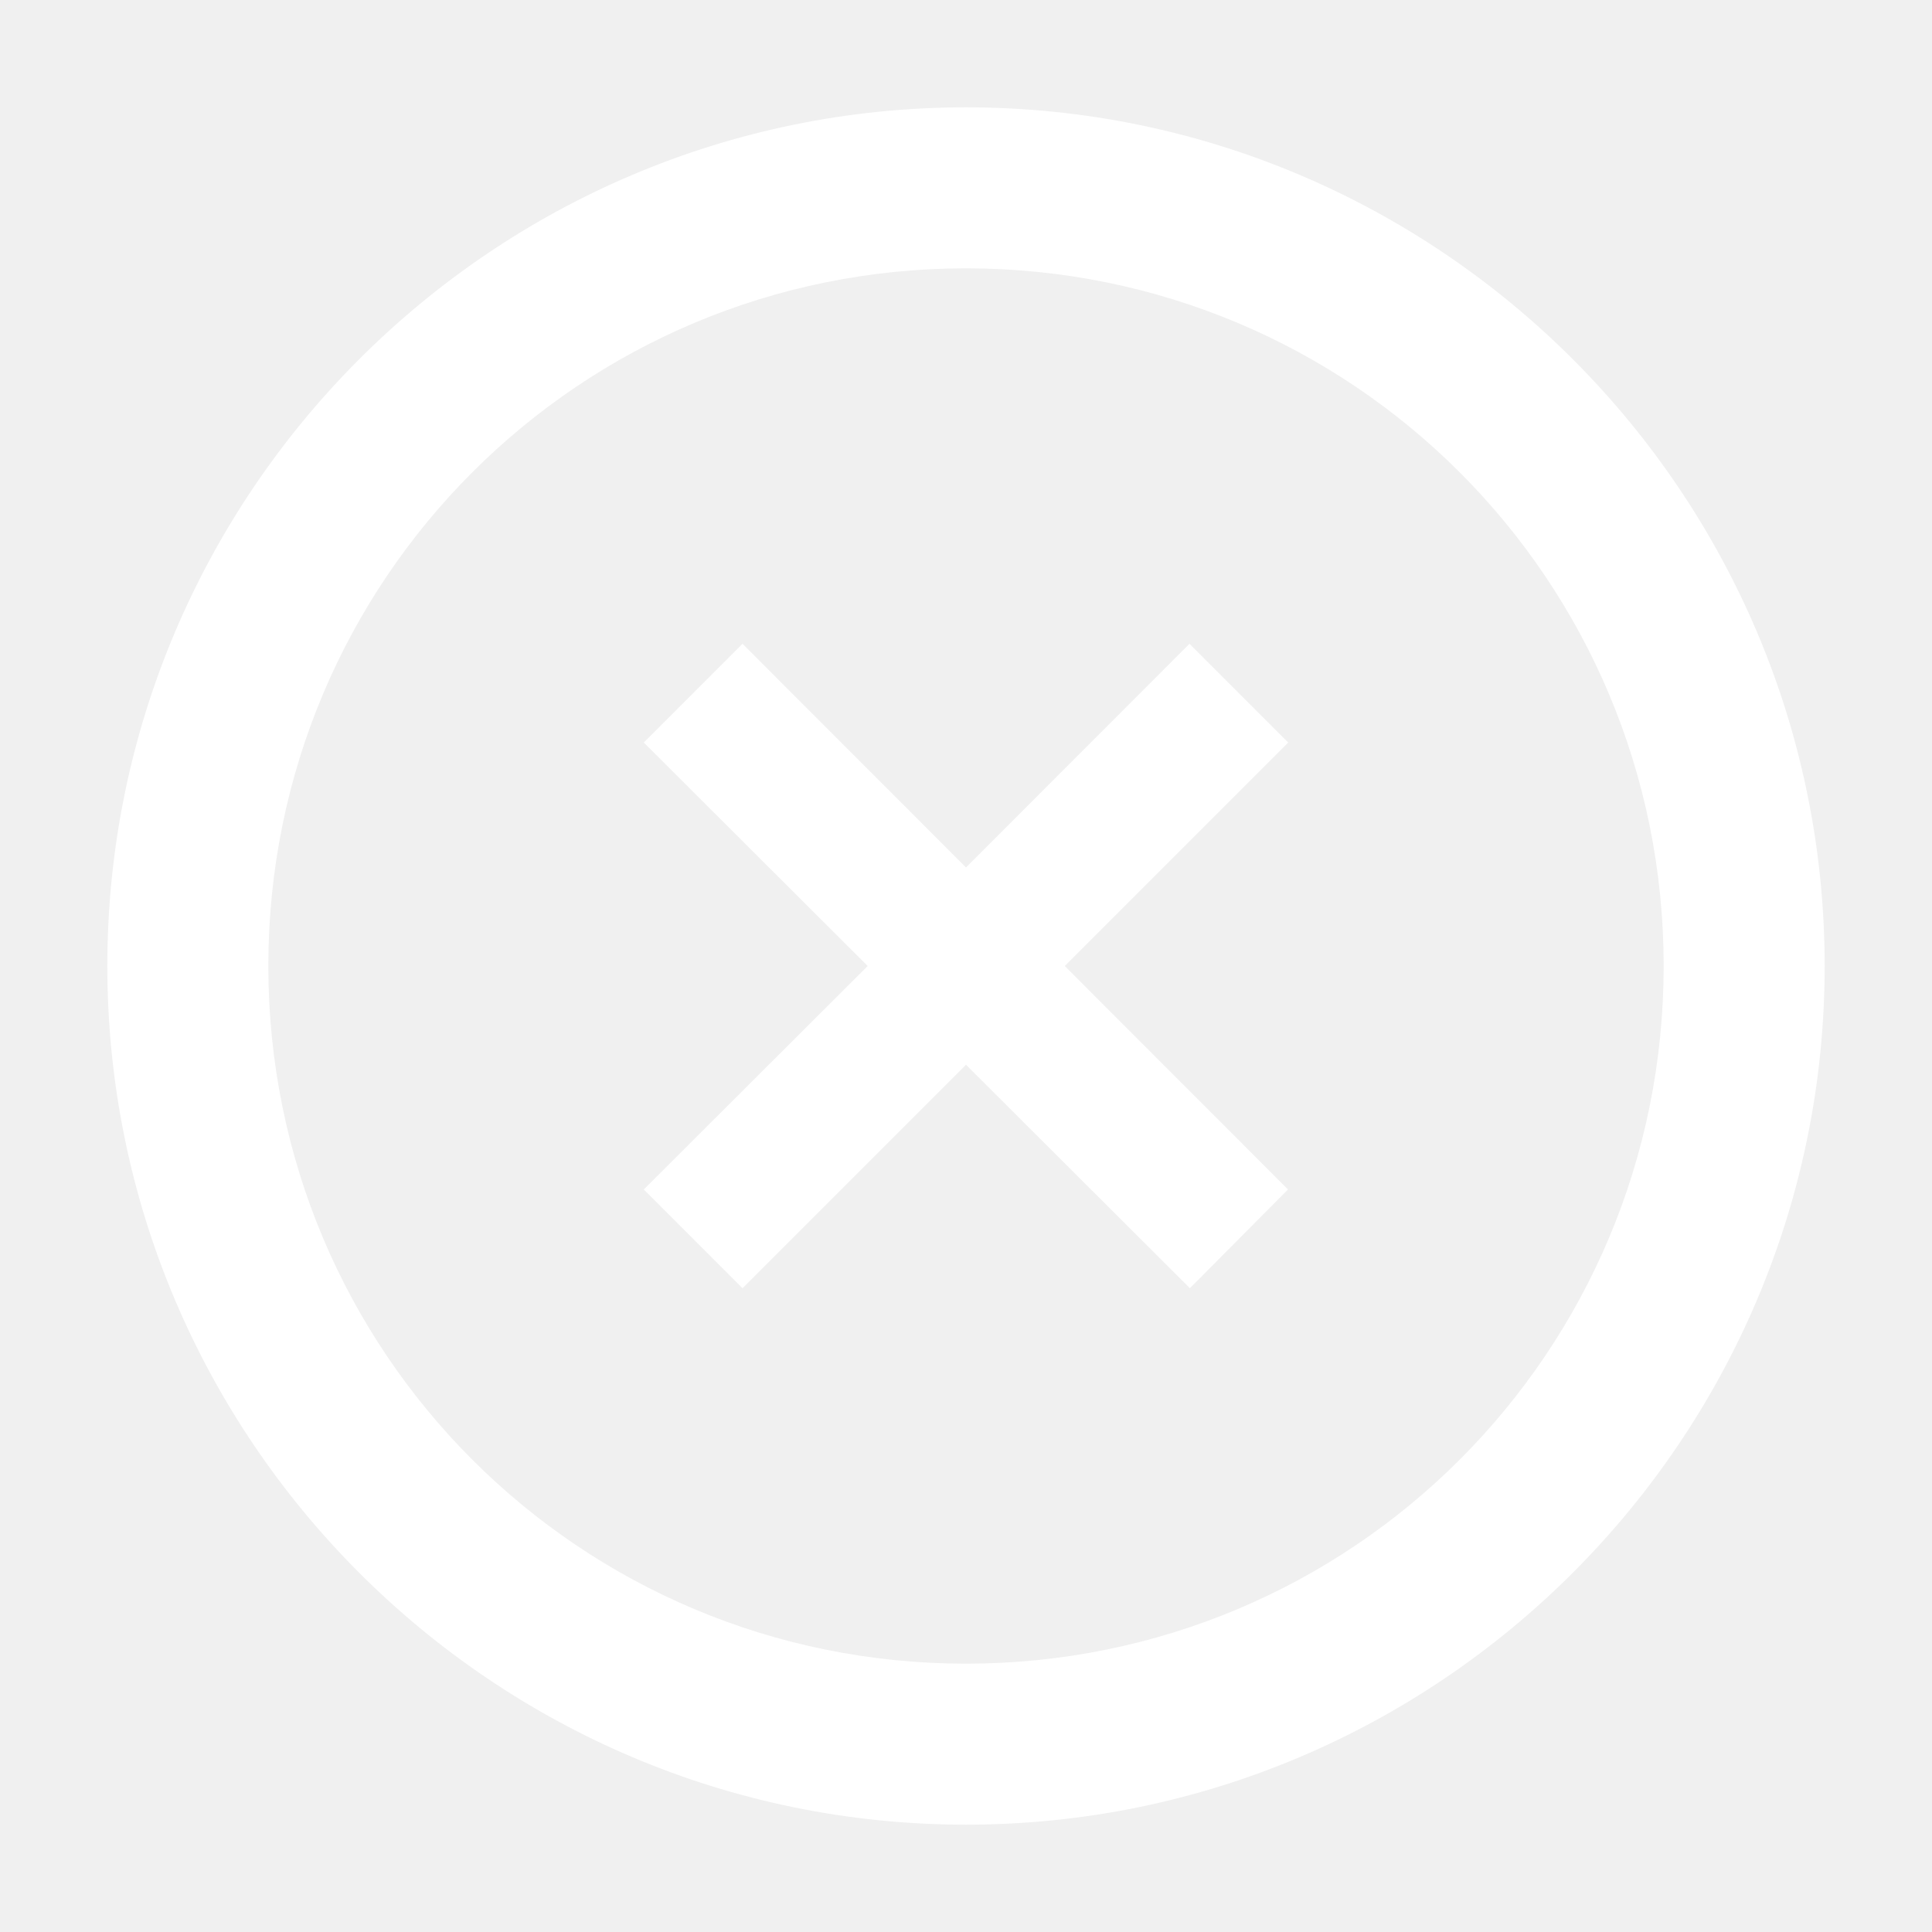
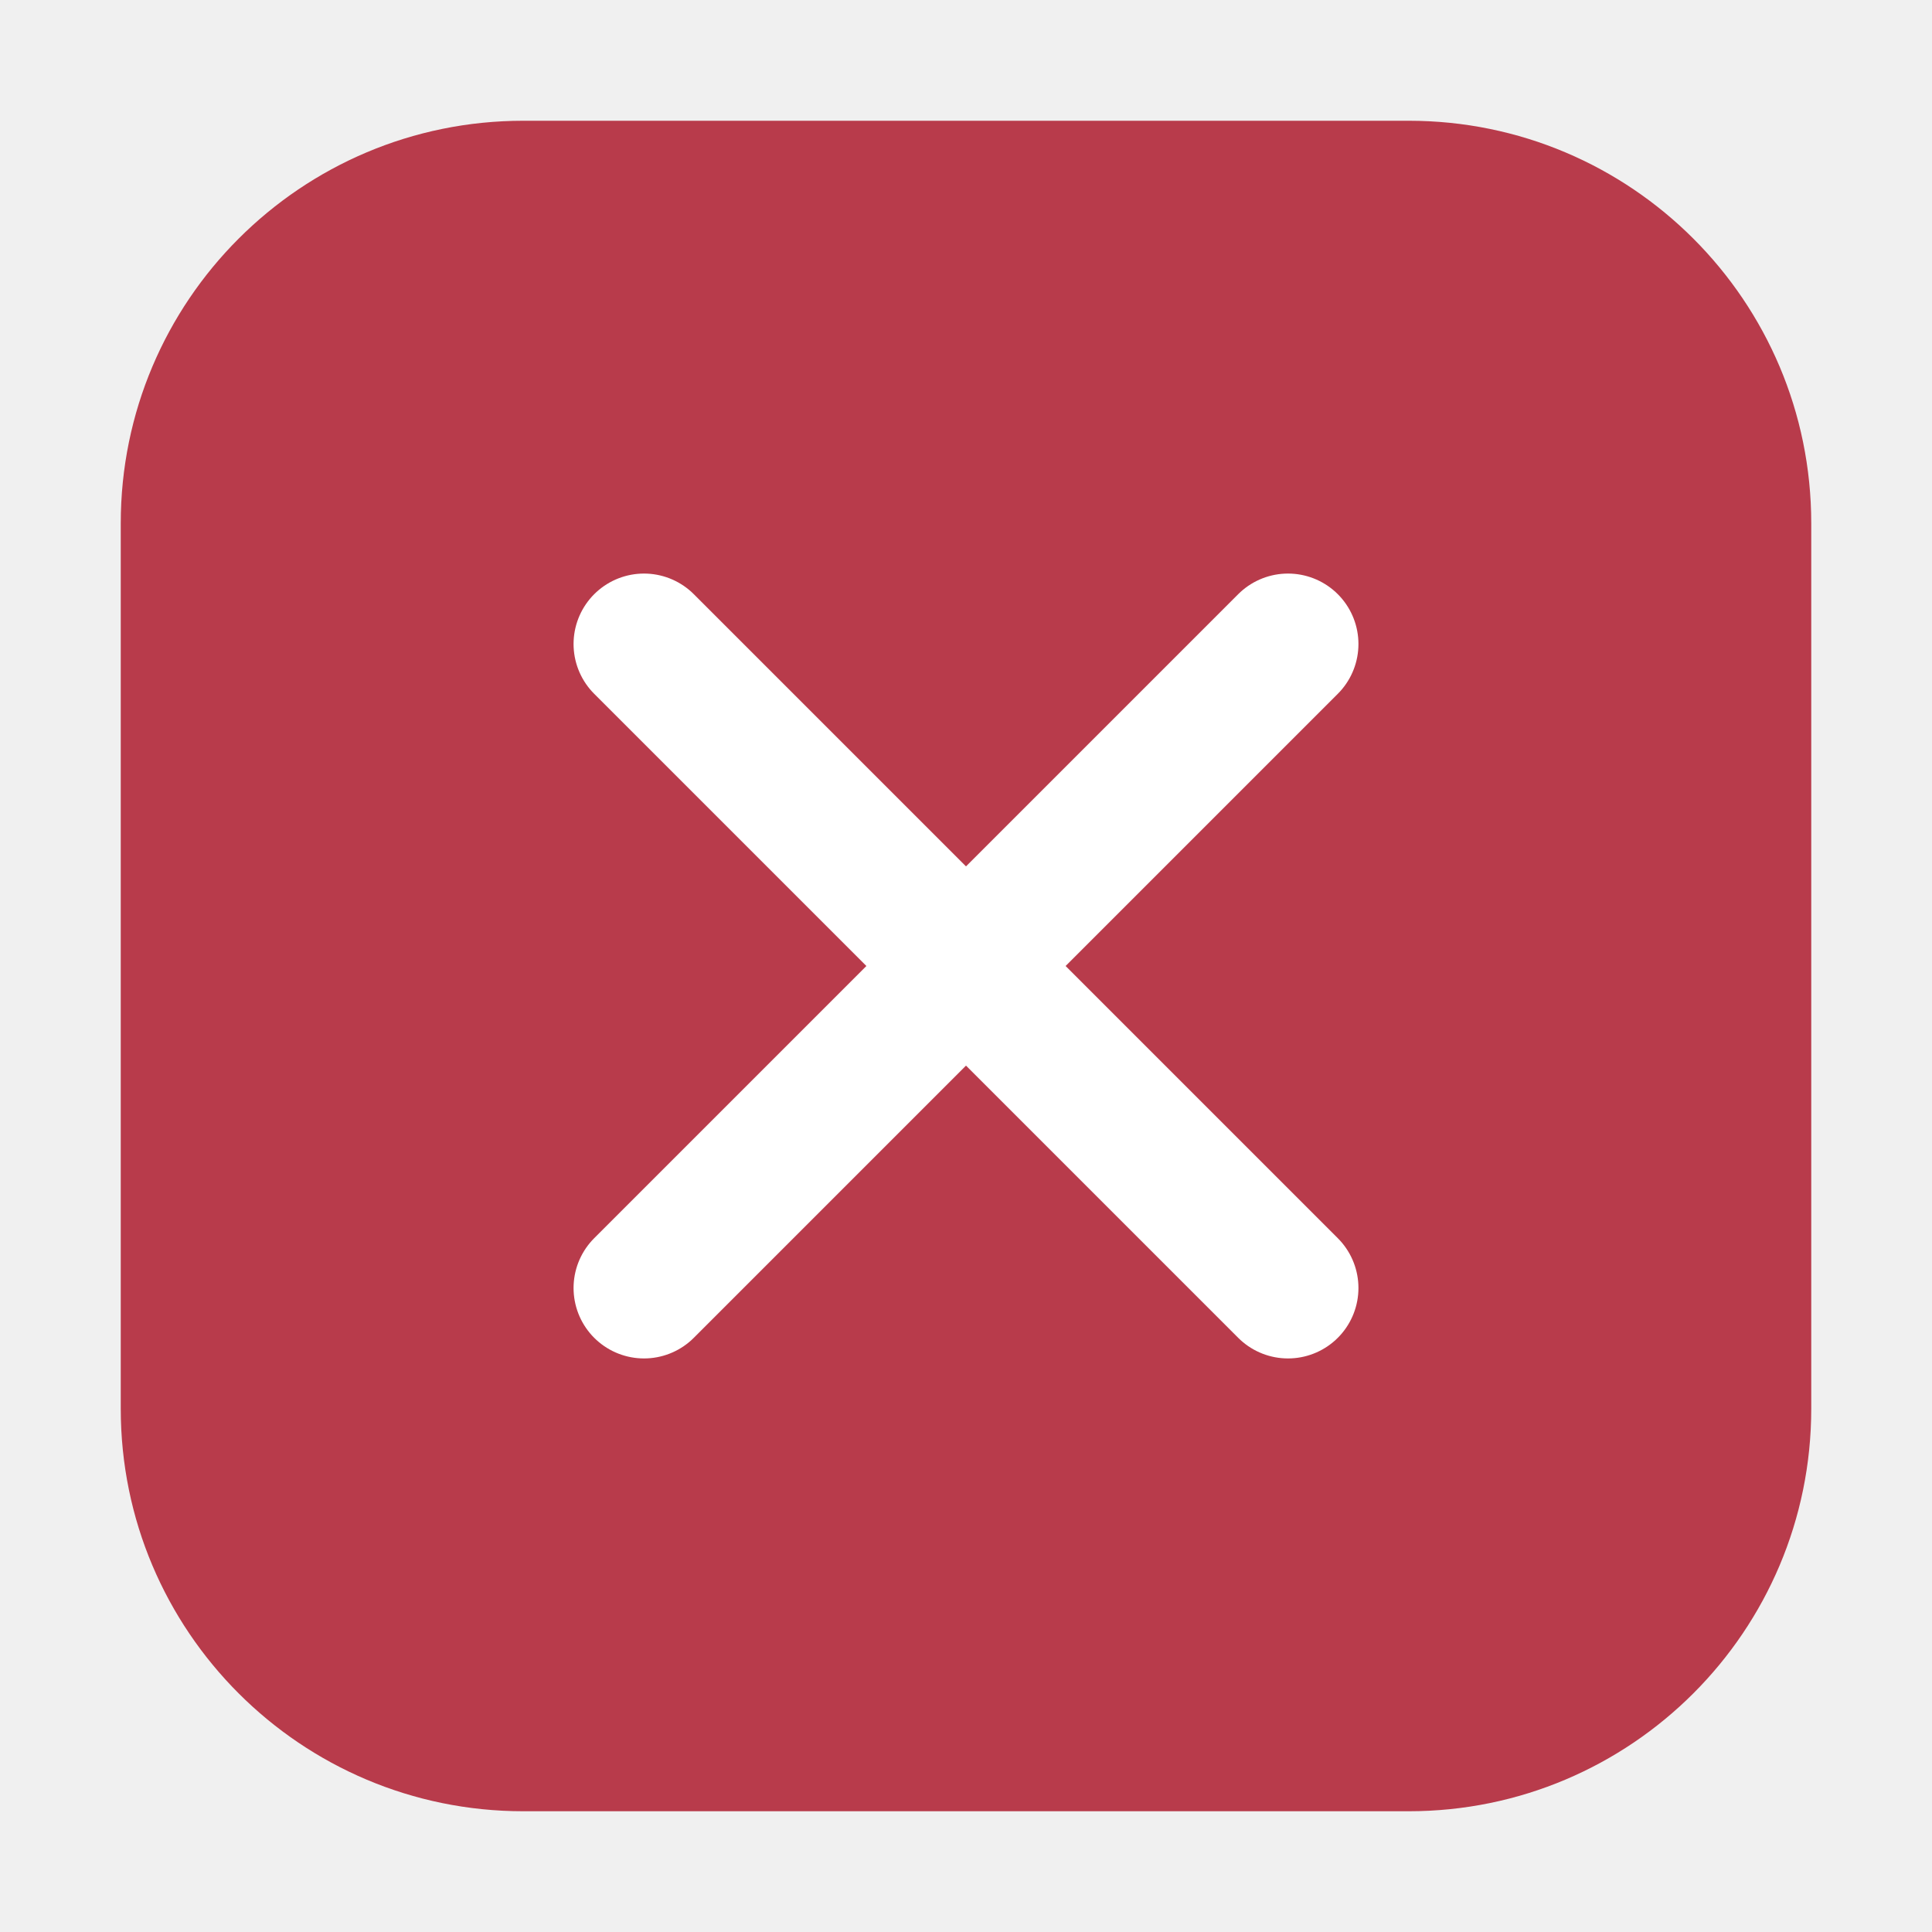
- <svg xmlns="http://www.w3.org/2000/svg" height="18" width="18">
-   <path d="m9 1c-4.409 0-8 3.591-8 8 0 4.409 3.591 8 8 8 4.409 0 8-3.591 8-8 0-4.409-3.591-8-8-8zm0 1.5c3.599 0 6.5 2.901 6.5 6.5 0 3.599-2.901 6.5-6.5 6.5-3.599 0-6.5-2.901-6.5-6.5 0-3.599 2.901-6.5 6.5-6.5zm-2.082 3.498-.92.92 2.086 2.082-2.086 2.082.92.92 2.082-2.082 2.086 2.082.914-.92-2.08-2.082 2.082-2.082-.92-.92-2.082 2.084z" fill="#fff" />
+ <svg xmlns="http://www.w3.org/2000/svg" width="18" height="18" viewBox="0 0 24 24">
+   <rect x="1.5" y="1.5" width="21" height="21" rx="5" fill="#b83b4b" />
+   <g fill="none" stroke="#ffffff" stroke-width="1.75" stroke-linecap="round" stroke-linejoin="round">
+     <path d="M8 8l8 8m0-8l-8 8" />
+   </g>
</svg>
